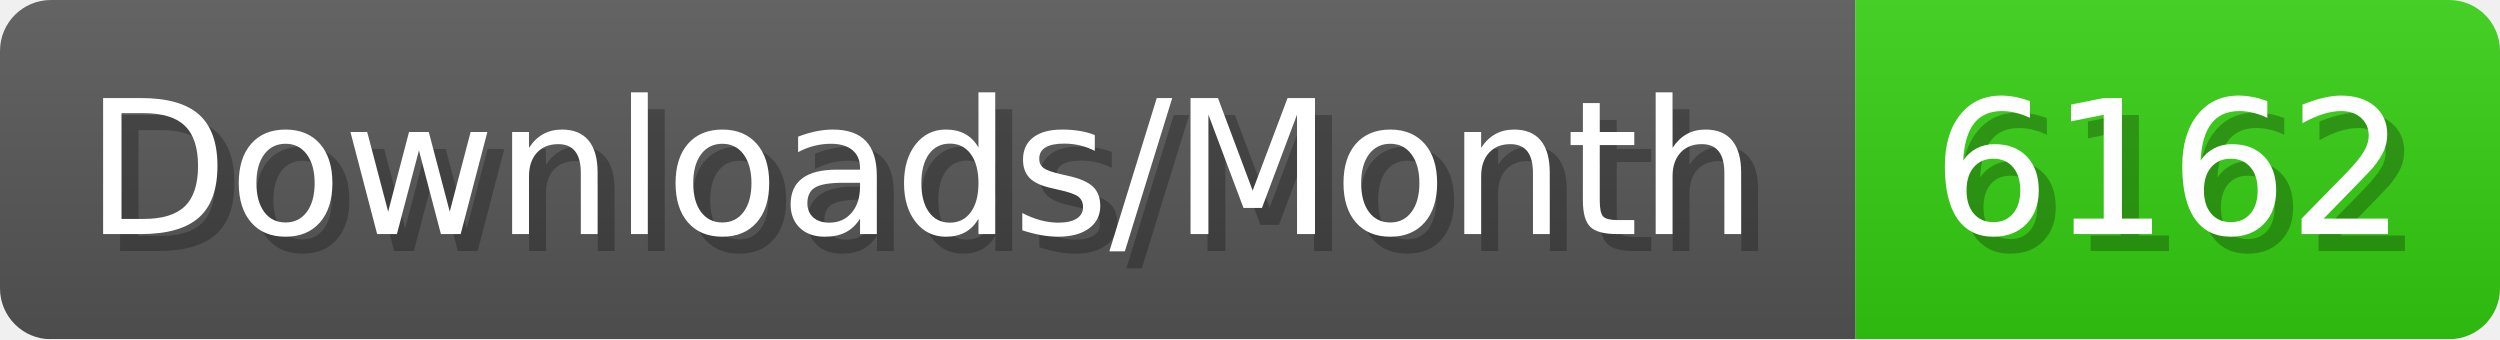
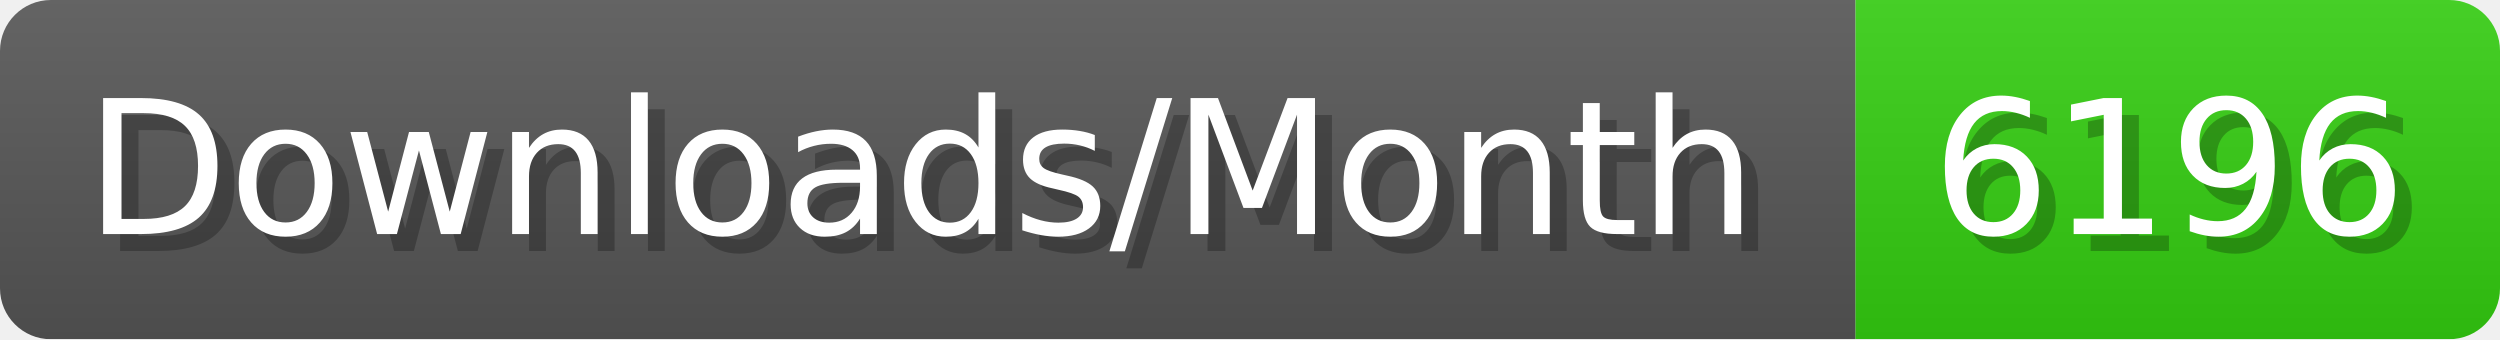
- <svg xmlns="http://www.w3.org/2000/svg" width="147.4" height="20" viewBox="0 0 1474 200" role="img" aria-label="Downloads/Month: 6162">
+ <svg xmlns="http://www.w3.org/2000/svg" width="147.4" height="20" viewBox="0 0 1474 200" role="img" aria-label="Downloads/Month: 6196">
  <linearGradient id="YlXUI" x2="0" y2="100%">
    <stop offset="0" stop-opacity=".1" stop-color="#EEE" />
    <stop offset="1" stop-opacity=".1" />
  </linearGradient>
  <mask id="JHhop">
    <rect width="1474" height="200" rx="30" fill="#FFF" />
  </mask>
  <g mask="url(#JHhop)">
    <rect width="1094" height="200" fill="#555" />
    <rect width="380" height="200" fill="#3C1" x="1094" />
    <rect width="1474" height="200" fill="url(#YlXUI)" />
  </g>
  <g aria-hidden="true" fill="#fff" text-anchor="start" font-family="Verdana,DejaVu Sans,sans-serif" font-size="110">
    <text x="60" y="148" textLength="994" fill="#000" opacity="0.25">Downloads/Month</text>
    <text x="50" y="138" textLength="994">Downloads/Month</text>
-     <text x="1149" y="148" textLength="280" fill="#000" opacity="0.25">6162</text>
-     <text x="1139" y="138" textLength="280">6162</text>
+     <text x="1149" y="148" textLength="280" fill="#000" opacity="0.25">6196</text>
+     <text x="1139" y="138" textLength="280">6196</text>
  </g>
</svg>
